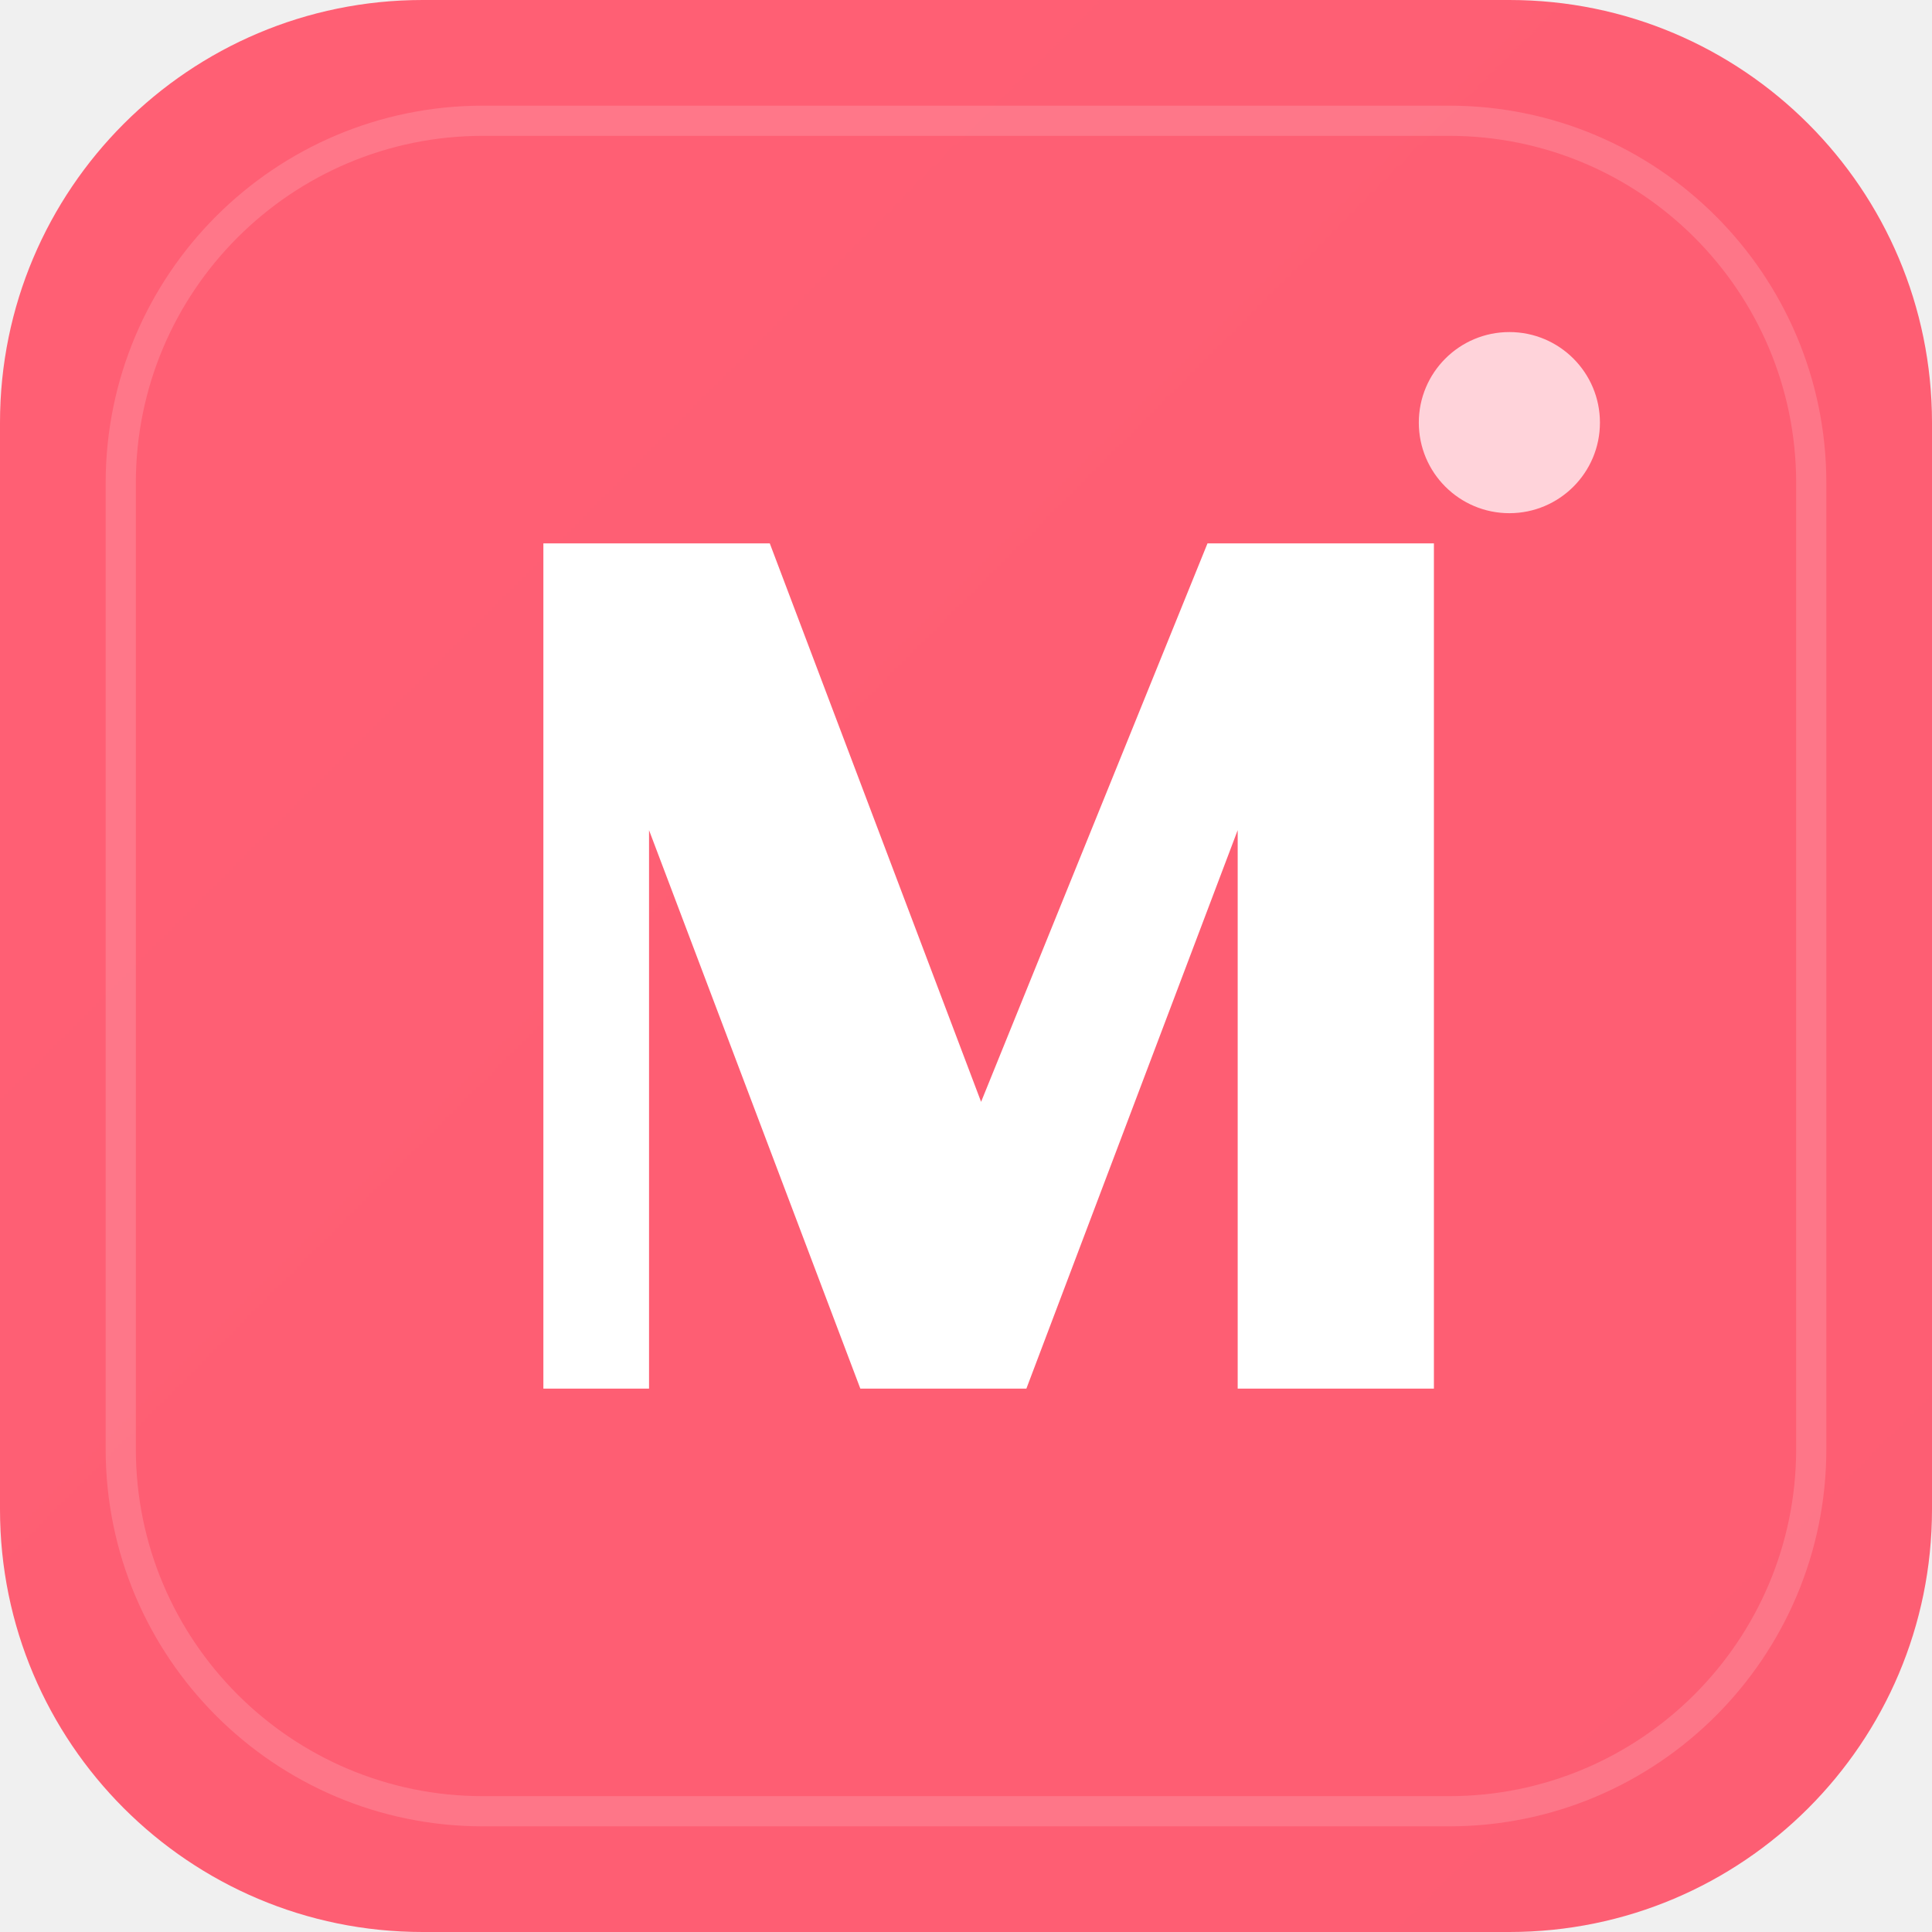
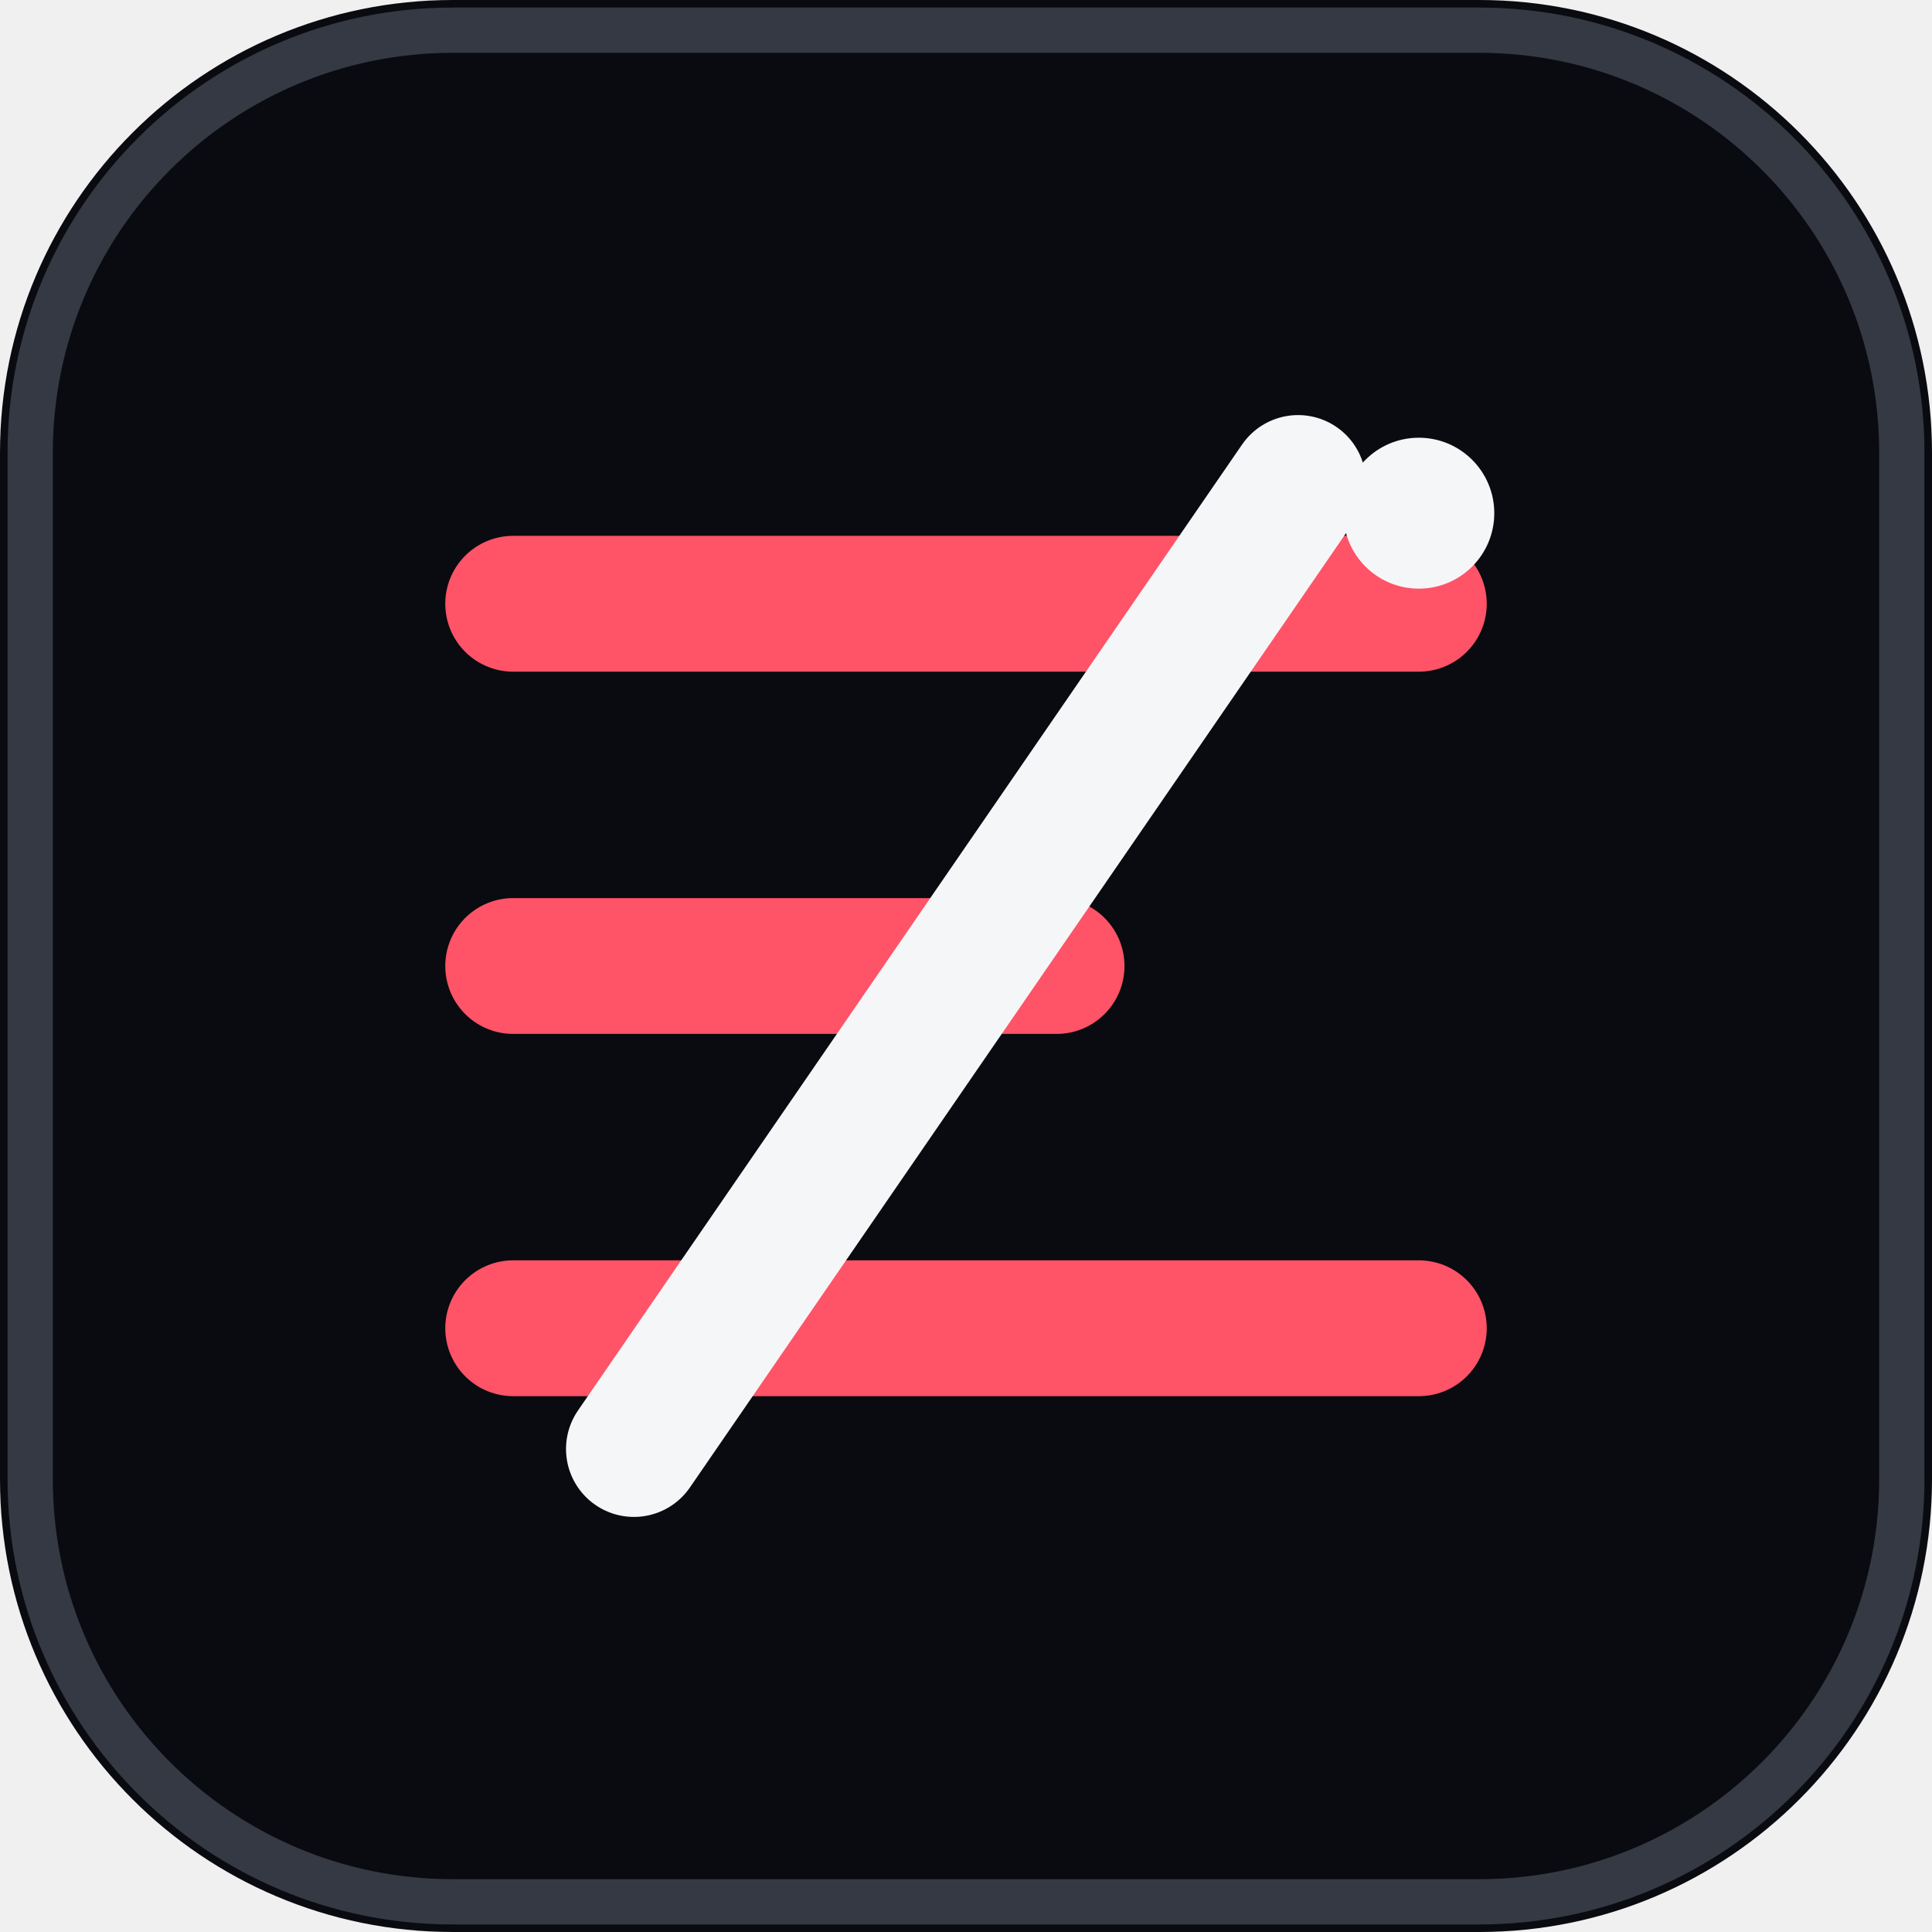
<svg xmlns="http://www.w3.org/2000/svg" viewBox="0 0 64 64" fill="none">
-   <defs>
-     <linearGradient id="bg" x1="0" y1="0" x2="64" y2="64">
-       <stop stop-color="#ff5f74" />
-       <stop offset="1" stop-color="#8f1024" />
-     </linearGradient>
-   </defs>
-   <rect width="64" height="64" rx="14" fill="url(#bg)" />
-   <rect x="4" y="4" width="56" height="56" rx="12" stroke="#fff" stroke-opacity="0.15" stroke-width="1" />
-   <path d="M18 46V18h7.5l7 18.5L40 18h7.5v28h-6.5V27.5L34 46h-5.5L21.5 27.5V46H18z" fill="#fff" />
-   <circle cx="50" cy="14" r="3" fill="#ffe0e5" opacity="0.9" />
+   <rect width="64" height="64" rx="15" fill="#090b10" />
+   <rect x="1" y="1" width="62" height="62" rx="14" stroke="#343943" stroke-width="1.5" />
+   <g stroke="#ff5367" stroke-linecap="round" stroke-linejoin="round">
+     <path d="M17 20h30M17 32h18M17 44h30" stroke-width="4.5" />
+     <path d="M43 16 21 48" stroke="#f5f6f8" stroke-width="4.5" />
+   </g>
+   <circle cx="47" cy="17" r="2.5" fill="#f5f6f8" />
</svg>
